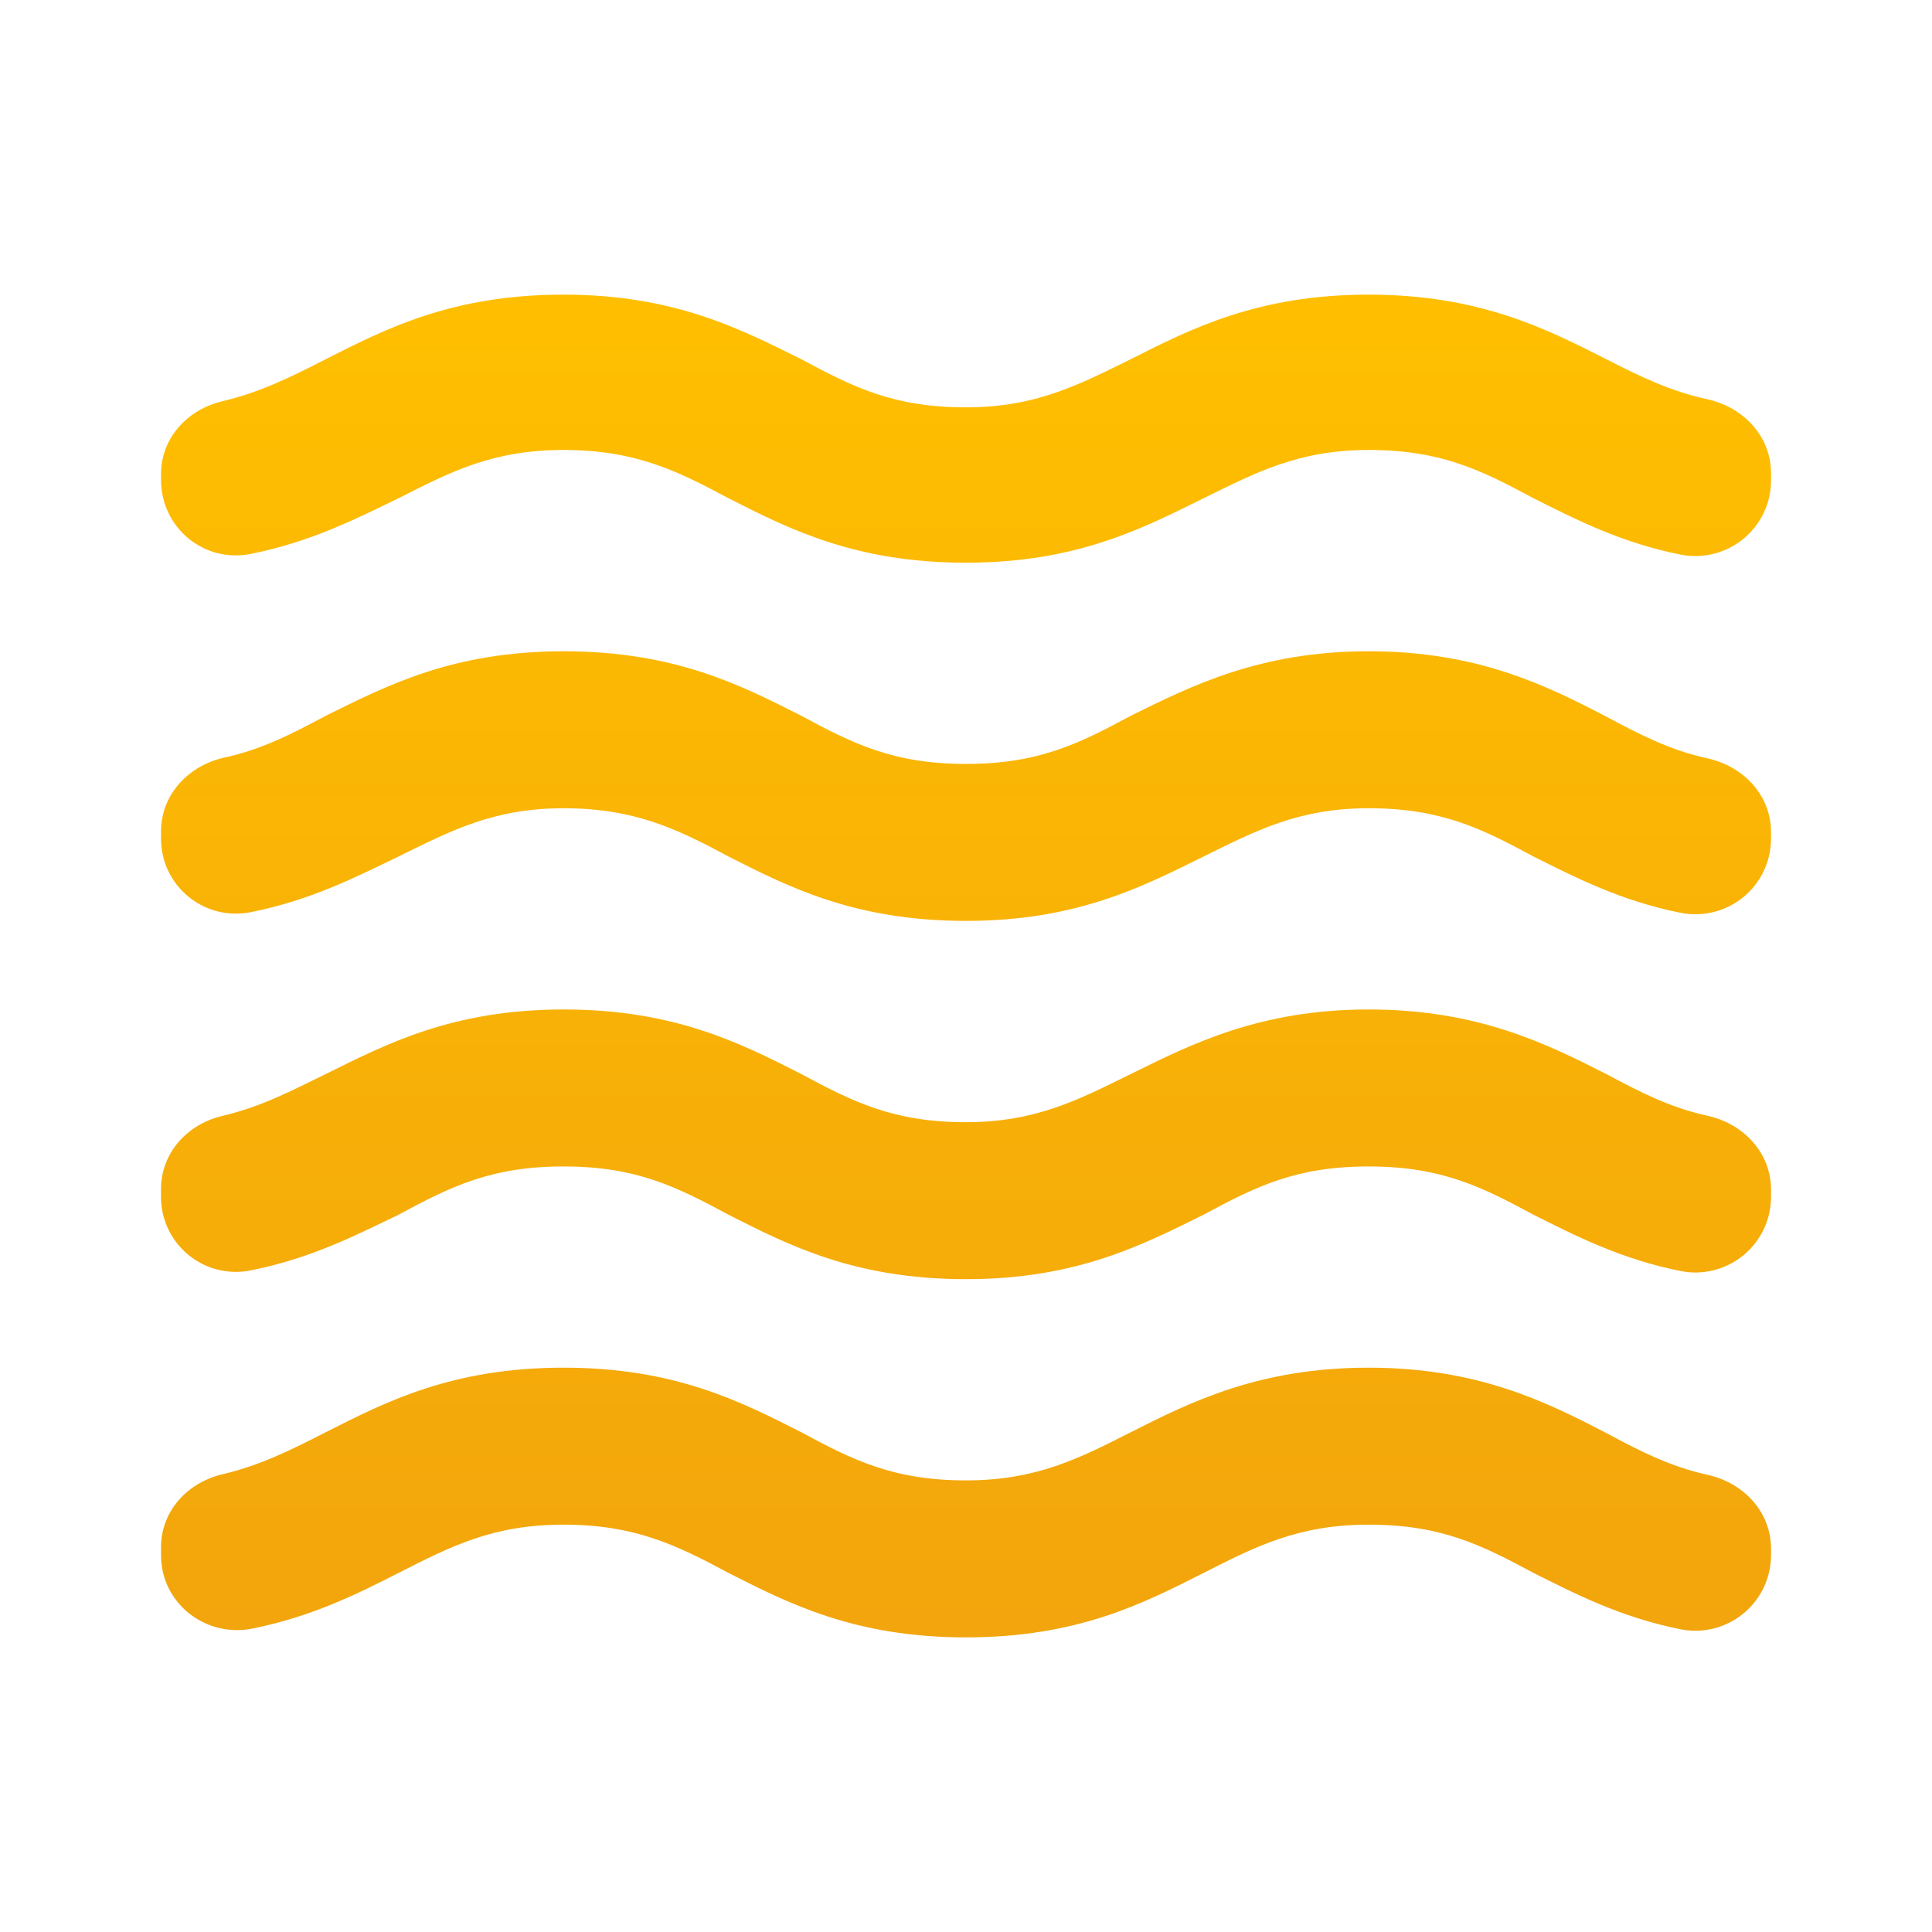
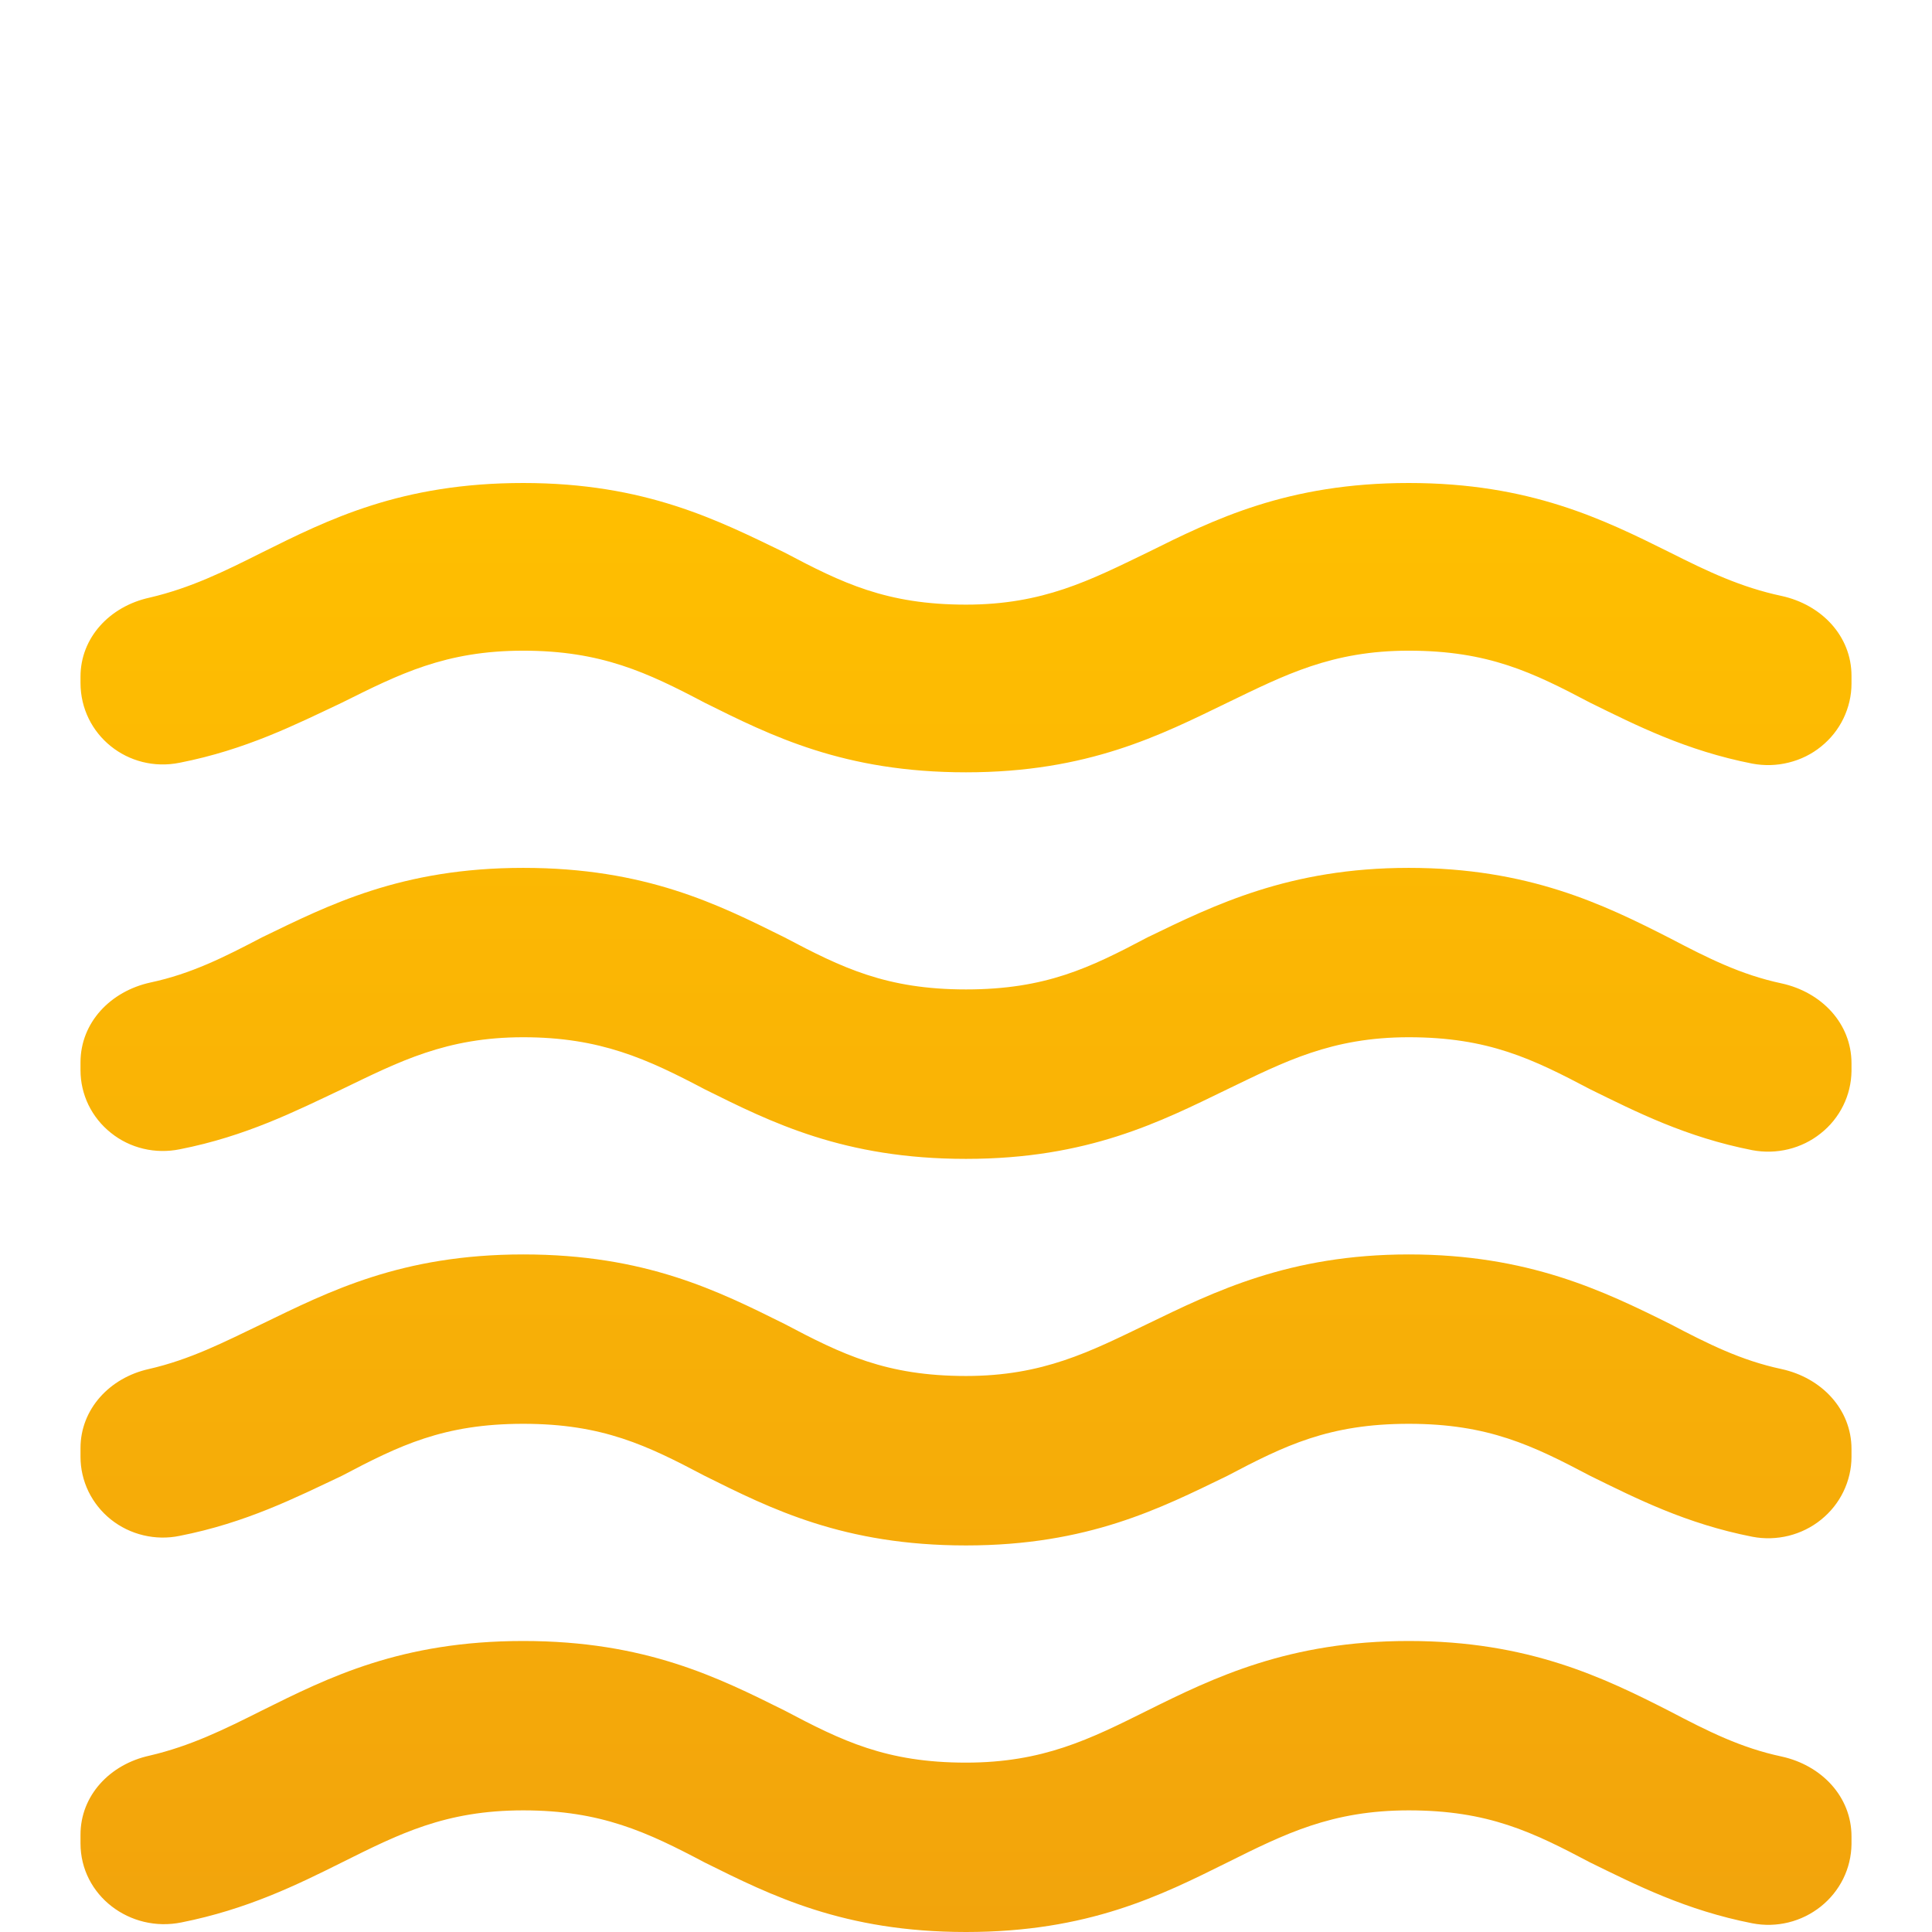
- <svg xmlns="http://www.w3.org/2000/svg" width="32" height="32" viewBox="0 0 32 32" fill="none">
-   <path d="M22.667 22.653C20.867 22.653 19.734 23.213 18.734 23.72C17.867 24.16 17.16 24.52 16 24.52C14.8 24.52 14.134 24.187 13.267 23.72C12.267 23.213 11.174 22.653 9.334 22.653C7.494 22.653 6.4 23.213 5.4 23.72C4.827 24.013 4.32 24.267 3.707 24.413C3.107 24.547 2.667 25.027 2.667 25.627V25.76C2.667 26.56 3.414 27.133 4.187 26.973C5.174 26.773 5.92 26.4 6.6 26.053C7.467 25.613 8.16 25.253 9.334 25.253C10.507 25.253 11.2 25.587 12.067 26.053C13.067 26.56 14.16 27.12 16 27.12C17.84 27.12 18.934 26.56 19.934 26.053C20.8 25.613 21.507 25.253 22.667 25.253C23.867 25.253 24.534 25.587 25.4 26.053C26.094 26.4 26.84 26.787 27.84 26.987C28.02 27.022 28.206 27.017 28.384 26.973C28.562 26.928 28.728 26.845 28.871 26.729C29.013 26.614 29.128 26.468 29.209 26.303C29.288 26.138 29.331 25.957 29.334 25.773V25.653C29.334 25.04 28.88 24.56 28.28 24.427C27.667 24.293 27.174 24.04 26.6 23.733C25.6 23.213 24.467 22.653 22.667 22.653ZM22.667 16.72C20.867 16.72 19.734 17.293 18.734 17.787C17.867 18.213 17.16 18.587 16 18.587C14.8 18.587 14.134 18.253 13.267 17.787C12.267 17.28 11.174 16.72 9.334 16.72C7.494 16.72 6.4 17.293 5.4 17.787C4.827 18.067 4.32 18.333 3.694 18.48C3.107 18.613 2.667 19.093 2.667 19.693V19.827C2.667 20.011 2.708 20.193 2.787 20.359C2.867 20.526 2.982 20.672 3.125 20.788C3.268 20.905 3.435 20.988 3.614 21.031C3.793 21.075 3.98 21.078 4.16 21.04C5.16 20.84 5.907 20.453 6.6 20.12C7.467 19.653 8.134 19.32 9.334 19.32C10.534 19.32 11.2 19.653 12.067 20.12C13.067 20.627 14.16 21.187 16 21.187C17.84 21.187 18.934 20.613 19.934 20.12C20.8 19.653 21.467 19.32 22.667 19.32C23.867 19.32 24.534 19.653 25.4 20.12C26.094 20.467 26.84 20.853 27.84 21.053C28.021 21.089 28.208 21.084 28.387 21.038C28.566 20.993 28.733 20.909 28.876 20.792C29.018 20.674 29.134 20.527 29.213 20.36C29.292 20.194 29.333 20.011 29.334 19.827V19.707C29.334 19.093 28.88 18.613 28.28 18.48C27.667 18.347 27.174 18.093 26.6 17.787C25.6 17.28 24.467 16.72 22.667 16.72ZM26.6 5.947C25.6 5.44 24.494 4.88 22.667 4.88C20.84 4.88 19.734 5.44 18.734 5.947C17.867 6.373 17.16 6.747 16 6.747C14.8 6.747 14.134 6.413 13.267 5.947C12.267 5.453 11.174 4.88 9.334 4.88C7.494 4.88 6.4 5.44 5.4 5.947C4.827 6.24 4.32 6.493 3.707 6.64C3.107 6.773 2.667 7.253 2.667 7.853V7.947C2.667 8.747 3.387 9.333 4.16 9.173C5.16 8.973 5.907 8.587 6.6 8.253C7.467 7.813 8.16 7.453 9.334 7.453C10.507 7.453 11.2 7.787 12.067 8.253C13.067 8.76 14.16 9.32 16 9.32C17.84 9.32 18.934 8.747 19.934 8.253C20.8 7.827 21.507 7.453 22.667 7.453C23.867 7.453 24.534 7.787 25.4 8.253C26.094 8.6 26.84 8.987 27.84 9.187C28.021 9.222 28.208 9.217 28.387 9.172C28.566 9.126 28.733 9.042 28.876 8.925C29.018 8.808 29.134 8.661 29.213 8.494C29.292 8.327 29.333 8.145 29.334 7.96V7.84C29.334 7.227 28.88 6.747 28.28 6.613C27.667 6.48 27.174 6.24 26.6 5.947ZM22.667 10.787C20.867 10.787 19.734 11.36 18.734 11.853C17.867 12.32 17.2 12.653 16 12.653C14.8 12.653 14.134 12.32 13.267 11.853C12.267 11.347 11.174 10.787 9.334 10.787C7.494 10.787 6.4 11.36 5.4 11.853C4.827 12.16 4.334 12.413 3.72 12.547C3.12 12.68 2.667 13.16 2.667 13.773V13.893C2.667 14.078 2.708 14.26 2.787 14.426C2.867 14.592 2.982 14.739 3.125 14.855C3.268 14.971 3.435 15.054 3.614 15.098C3.793 15.141 3.98 15.144 4.16 15.107C5.16 14.907 5.907 14.52 6.6 14.187C7.467 13.76 8.174 13.387 9.334 13.387C10.494 13.387 11.2 13.72 12.067 14.187C13.067 14.693 14.16 15.253 16 15.253C17.84 15.253 18.934 14.68 19.934 14.187C20.8 13.76 21.507 13.387 22.667 13.387C23.867 13.387 24.534 13.72 25.4 14.187C26.094 14.533 26.84 14.92 27.84 15.12C28.02 15.155 28.206 15.15 28.384 15.106C28.562 15.061 28.728 14.978 28.871 14.863C29.013 14.747 29.128 14.601 29.209 14.436C29.288 14.271 29.331 14.09 29.334 13.907V13.787C29.334 13.173 28.88 12.693 28.28 12.56C27.667 12.427 27.174 12.173 26.6 11.867C25.6 11.347 24.467 10.787 22.667 10.787Z" fill="url(#paint0_linear_29:87)" />
+ <svg xmlns="http://www.w3.org/2000/svg" width="24" height="24" viewBox="0 0 24 24" fill="none">
+   <path d="M17.5 20.385C16.015 20.385 15.08 20.838 14.255 21.248C13.54 21.604 12.957 21.896 12 21.896C11.01 21.896 10.46 21.626 9.745 21.248C8.92 20.838 8.018 20.385 6.5 20.385C4.982 20.385 4.08 20.838 3.255 21.248C2.782 21.486 2.364 21.691 1.858 21.809C1.363 21.917 1 22.306 1 22.791V22.899C1 23.547 1.616 24.011 2.254 23.881C3.068 23.719 3.684 23.417 4.245 23.137C4.96 22.781 5.532 22.489 6.5 22.489C7.468 22.489 8.04 22.759 8.755 23.137C9.58 23.547 10.482 24 12 24C13.518 24 14.42 23.547 15.245 23.137C15.96 22.781 16.543 22.489 17.5 22.489C18.49 22.489 19.04 22.759 19.755 23.137C20.327 23.417 20.943 23.73 21.768 23.892C21.917 23.921 22.07 23.917 22.217 23.881C22.364 23.845 22.501 23.777 22.618 23.684C22.736 23.59 22.831 23.472 22.897 23.339C22.963 23.205 22.998 23.059 23 22.91V22.813C23 22.317 22.626 21.928 22.131 21.82C21.625 21.712 21.218 21.507 20.745 21.259C19.92 20.838 18.985 20.385 17.5 20.385ZM17.5 15.583C16.015 15.583 15.08 16.047 14.255 16.446C13.54 16.791 12.957 17.093 12 17.093C11.01 17.093 10.46 16.824 9.745 16.446C8.92 16.036 8.018 15.583 6.5 15.583C4.982 15.583 4.08 16.047 3.255 16.446C2.782 16.673 2.364 16.889 1.847 17.007C1.363 17.115 1 17.504 1 17.989V18.097C1 18.246 1.034 18.393 1.099 18.528C1.165 18.663 1.26 18.782 1.378 18.876C1.496 18.97 1.634 19.037 1.782 19.072C1.929 19.107 2.083 19.11 2.232 19.079C3.057 18.917 3.673 18.604 4.245 18.334C4.96 17.957 5.51 17.687 6.5 17.687C7.49 17.687 8.04 17.957 8.755 18.334C9.58 18.745 10.482 19.198 12 19.198C13.518 19.198 14.42 18.734 15.245 18.334C15.96 17.957 16.51 17.687 17.5 17.687C18.49 17.687 19.04 17.957 19.755 18.334C20.327 18.615 20.943 18.928 21.768 19.09C21.918 19.119 22.072 19.114 22.219 19.078C22.367 19.041 22.505 18.973 22.622 18.878C22.74 18.783 22.835 18.664 22.9 18.529C22.965 18.394 23 18.247 23 18.097V18C23 17.504 22.626 17.115 22.131 17.007C21.625 16.899 21.218 16.694 20.745 16.446C19.92 16.036 18.985 15.583 17.5 15.583ZM20.745 6.863C19.92 6.453 19.007 6 17.5 6C15.993 6 15.08 6.453 14.255 6.863C13.54 7.209 12.957 7.511 12 7.511C11.01 7.511 10.46 7.241 9.745 6.863C8.92 6.464 8.018 6 6.5 6C4.982 6 4.08 6.453 3.255 6.863C2.782 7.101 2.364 7.306 1.858 7.424C1.363 7.532 1 7.921 1 8.406V8.482C1 9.13 1.594 9.604 2.232 9.475C3.057 9.313 3.673 9 4.245 8.73C4.96 8.374 5.532 8.083 6.5 8.083C7.468 8.083 8.04 8.353 8.755 8.73C9.58 9.14 10.482 9.594 12 9.594C13.518 9.594 14.42 9.13 15.245 8.73C15.96 8.385 16.543 8.083 17.5 8.083C18.49 8.083 19.04 8.353 19.755 8.73C20.327 9.011 20.943 9.324 21.768 9.486C21.918 9.514 22.072 9.51 22.219 9.473C22.367 9.437 22.505 9.369 22.622 9.274C22.74 9.179 22.835 9.06 22.9 8.925C22.965 8.79 23 8.642 23 8.493V8.396C23 7.899 22.626 7.511 22.131 7.403C21.625 7.295 21.218 7.101 20.745 6.863ZM17.5 10.781C16.015 10.781 15.08 11.245 14.255 11.644C13.54 12.022 12.99 12.291 12 12.291C11.01 12.291 10.46 12.022 9.745 11.644C8.92 11.234 8.018 10.781 6.5 10.781C4.982 10.781 4.08 11.245 3.255 11.644C2.782 11.892 2.375 12.097 1.869 12.205C1.374 12.313 1 12.701 1 13.198V13.295C1 13.444 1.034 13.591 1.099 13.726C1.165 13.861 1.26 13.979 1.378 14.073C1.496 14.168 1.634 14.235 1.782 14.27C1.929 14.305 2.083 14.307 2.232 14.277C3.057 14.115 3.673 13.802 4.245 13.532C4.96 13.187 5.543 12.885 6.5 12.885C7.457 12.885 8.04 13.155 8.755 13.532C9.58 13.942 10.482 14.396 12 14.396C13.518 14.396 14.42 13.932 15.245 13.532C15.96 13.187 16.543 12.885 17.5 12.885C18.49 12.885 19.04 13.155 19.755 13.532C20.327 13.813 20.943 14.126 21.768 14.288C21.917 14.316 22.07 14.312 22.217 14.276C22.364 14.24 22.501 14.173 22.618 14.079C22.736 13.986 22.831 13.868 22.897 13.734C22.963 13.601 22.998 13.454 23 13.306V13.209C23 12.712 22.626 12.324 22.131 12.216C21.625 12.108 21.218 11.903 20.745 11.655C19.92 11.234 18.985 10.781 17.5 10.781Z" fill="url(#paint0_linear_3_66)" />
  <defs>
-     <linearGradient id="paint0_linear_29:87" x1="16" y1="4.88" x2="16" y2="27.12" gradientUnits="userSpaceOnUse">
+     <linearGradient id="paint0_linear_3_66" x1="12" y1="6" x2="12" y2="24" gradientUnits="userSpaceOnUse">
      <stop stop-color="#FFBF00" />
-       <stop offset="1" stop-color="#F2A50C" />
+       <stop offset="1" stop-color="#F2A40C" />
    </linearGradient>
  </defs>
</svg>
